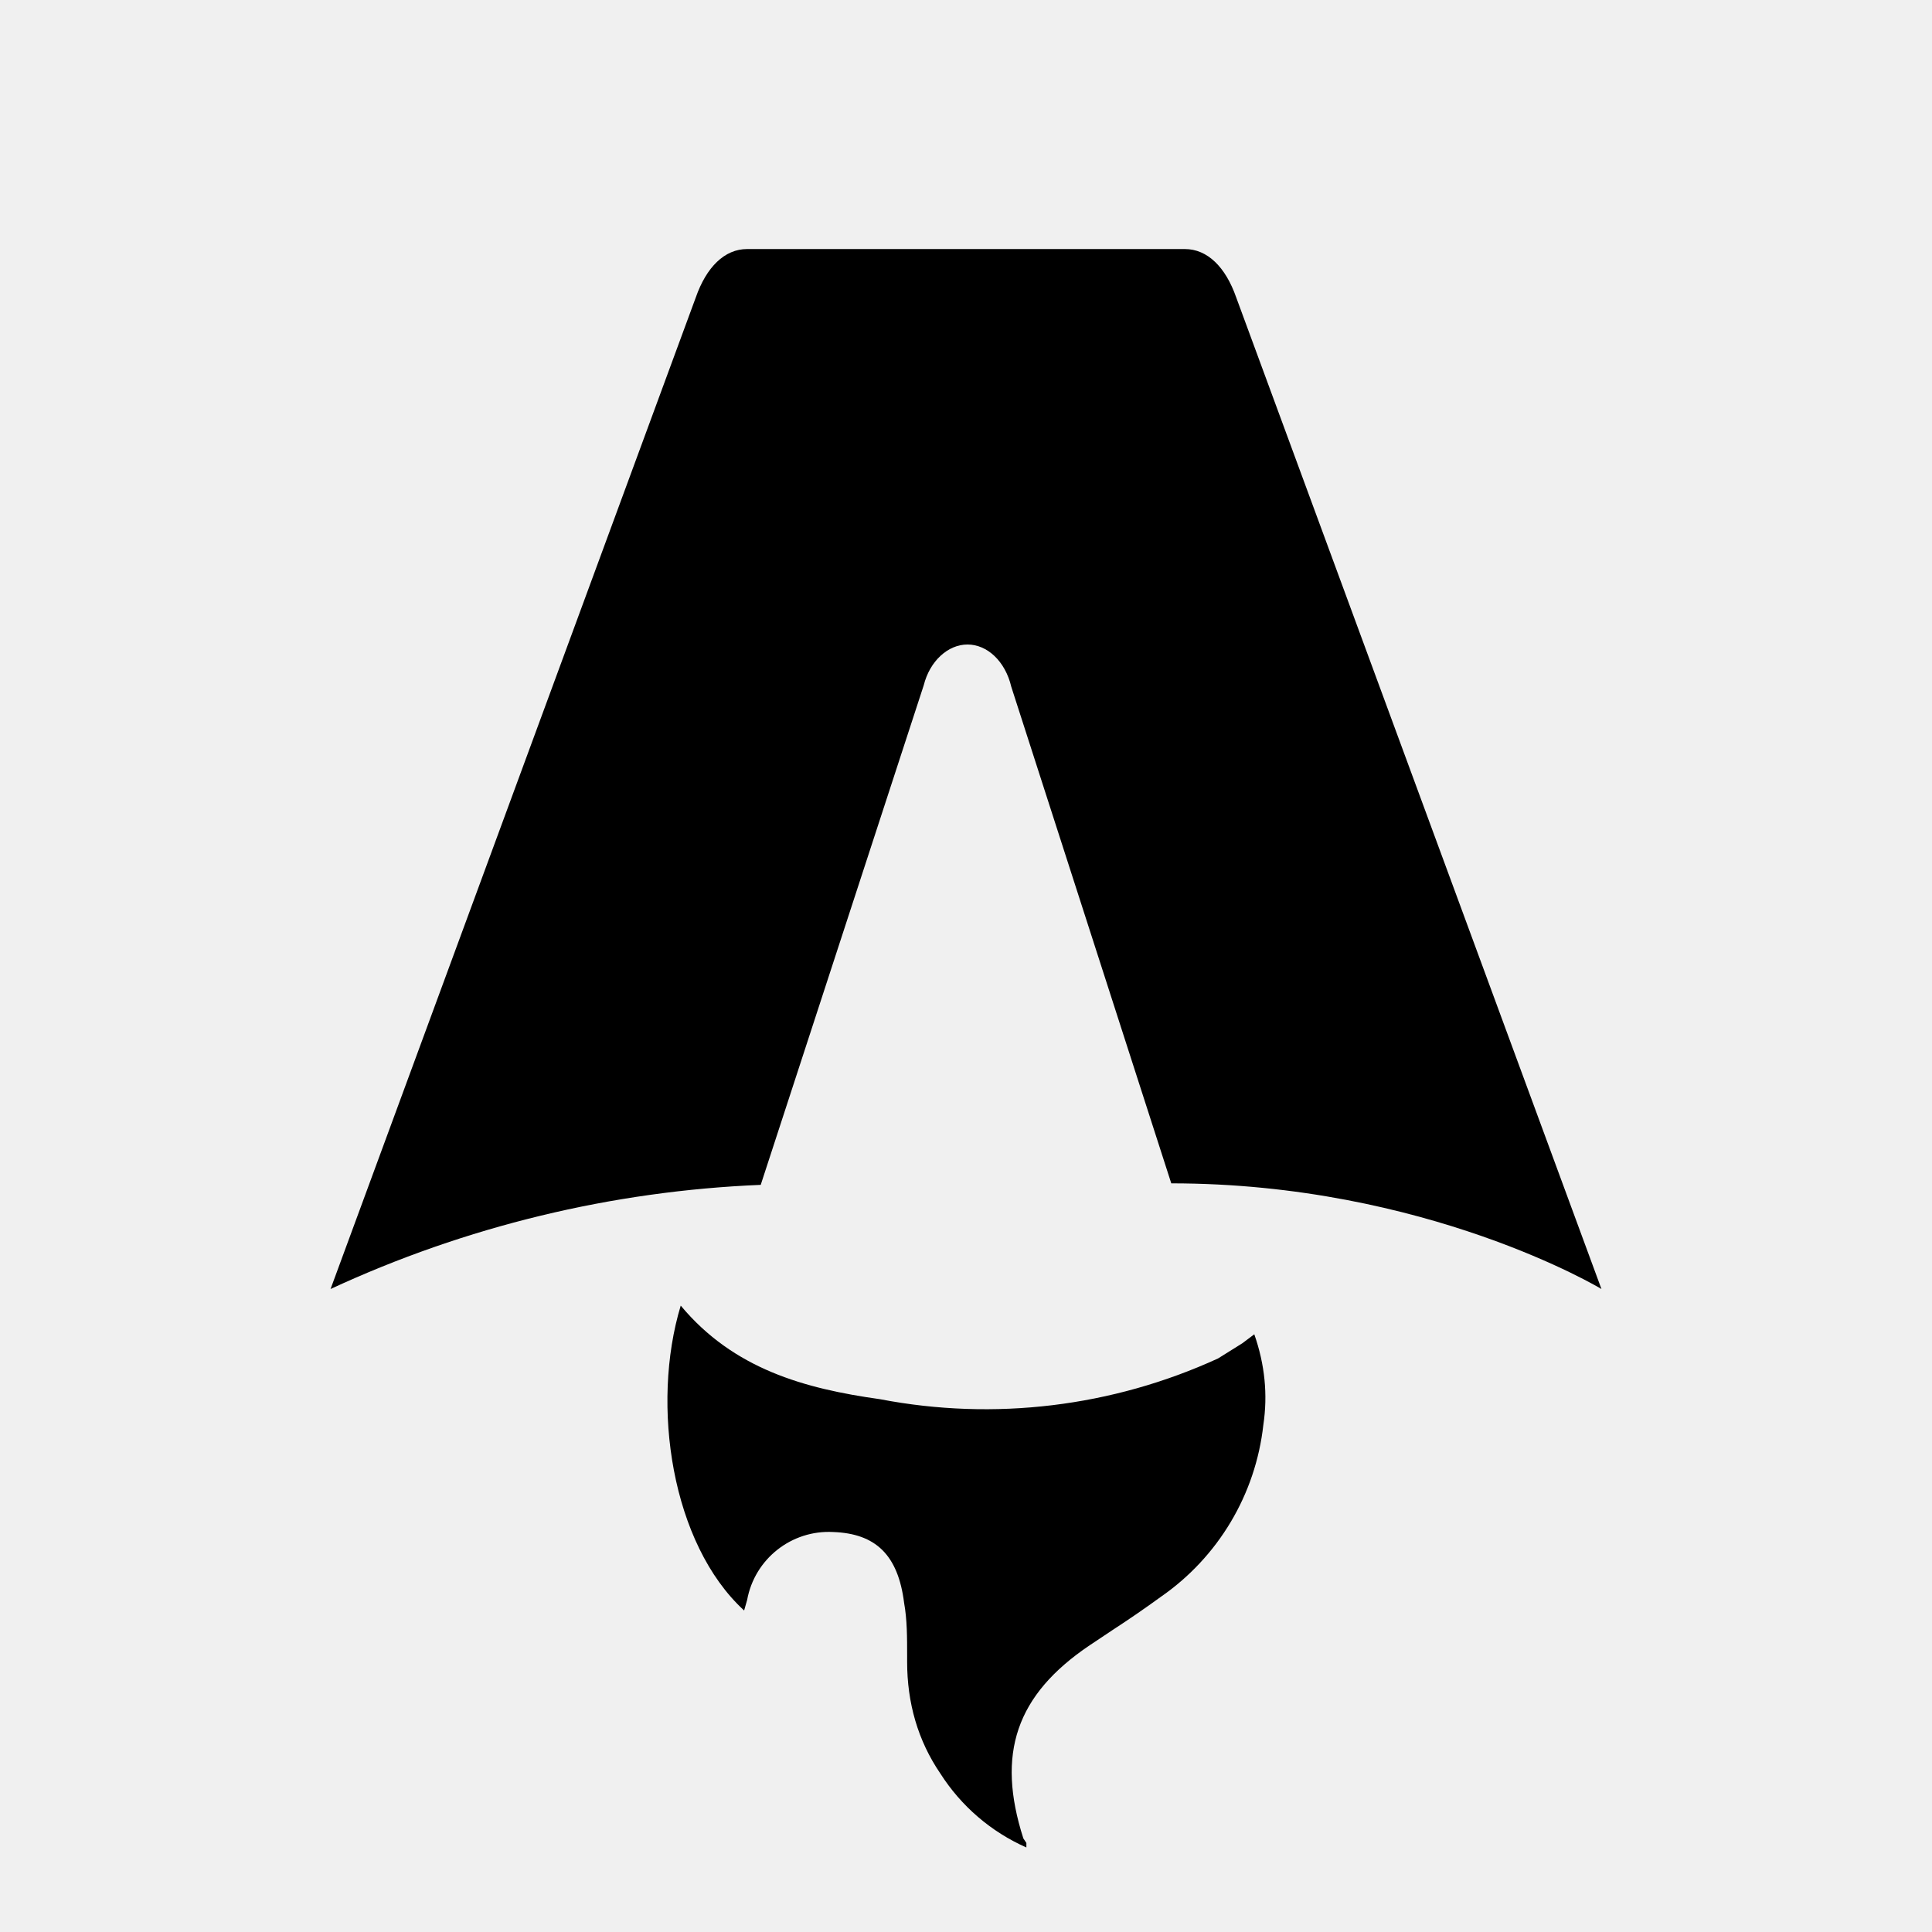
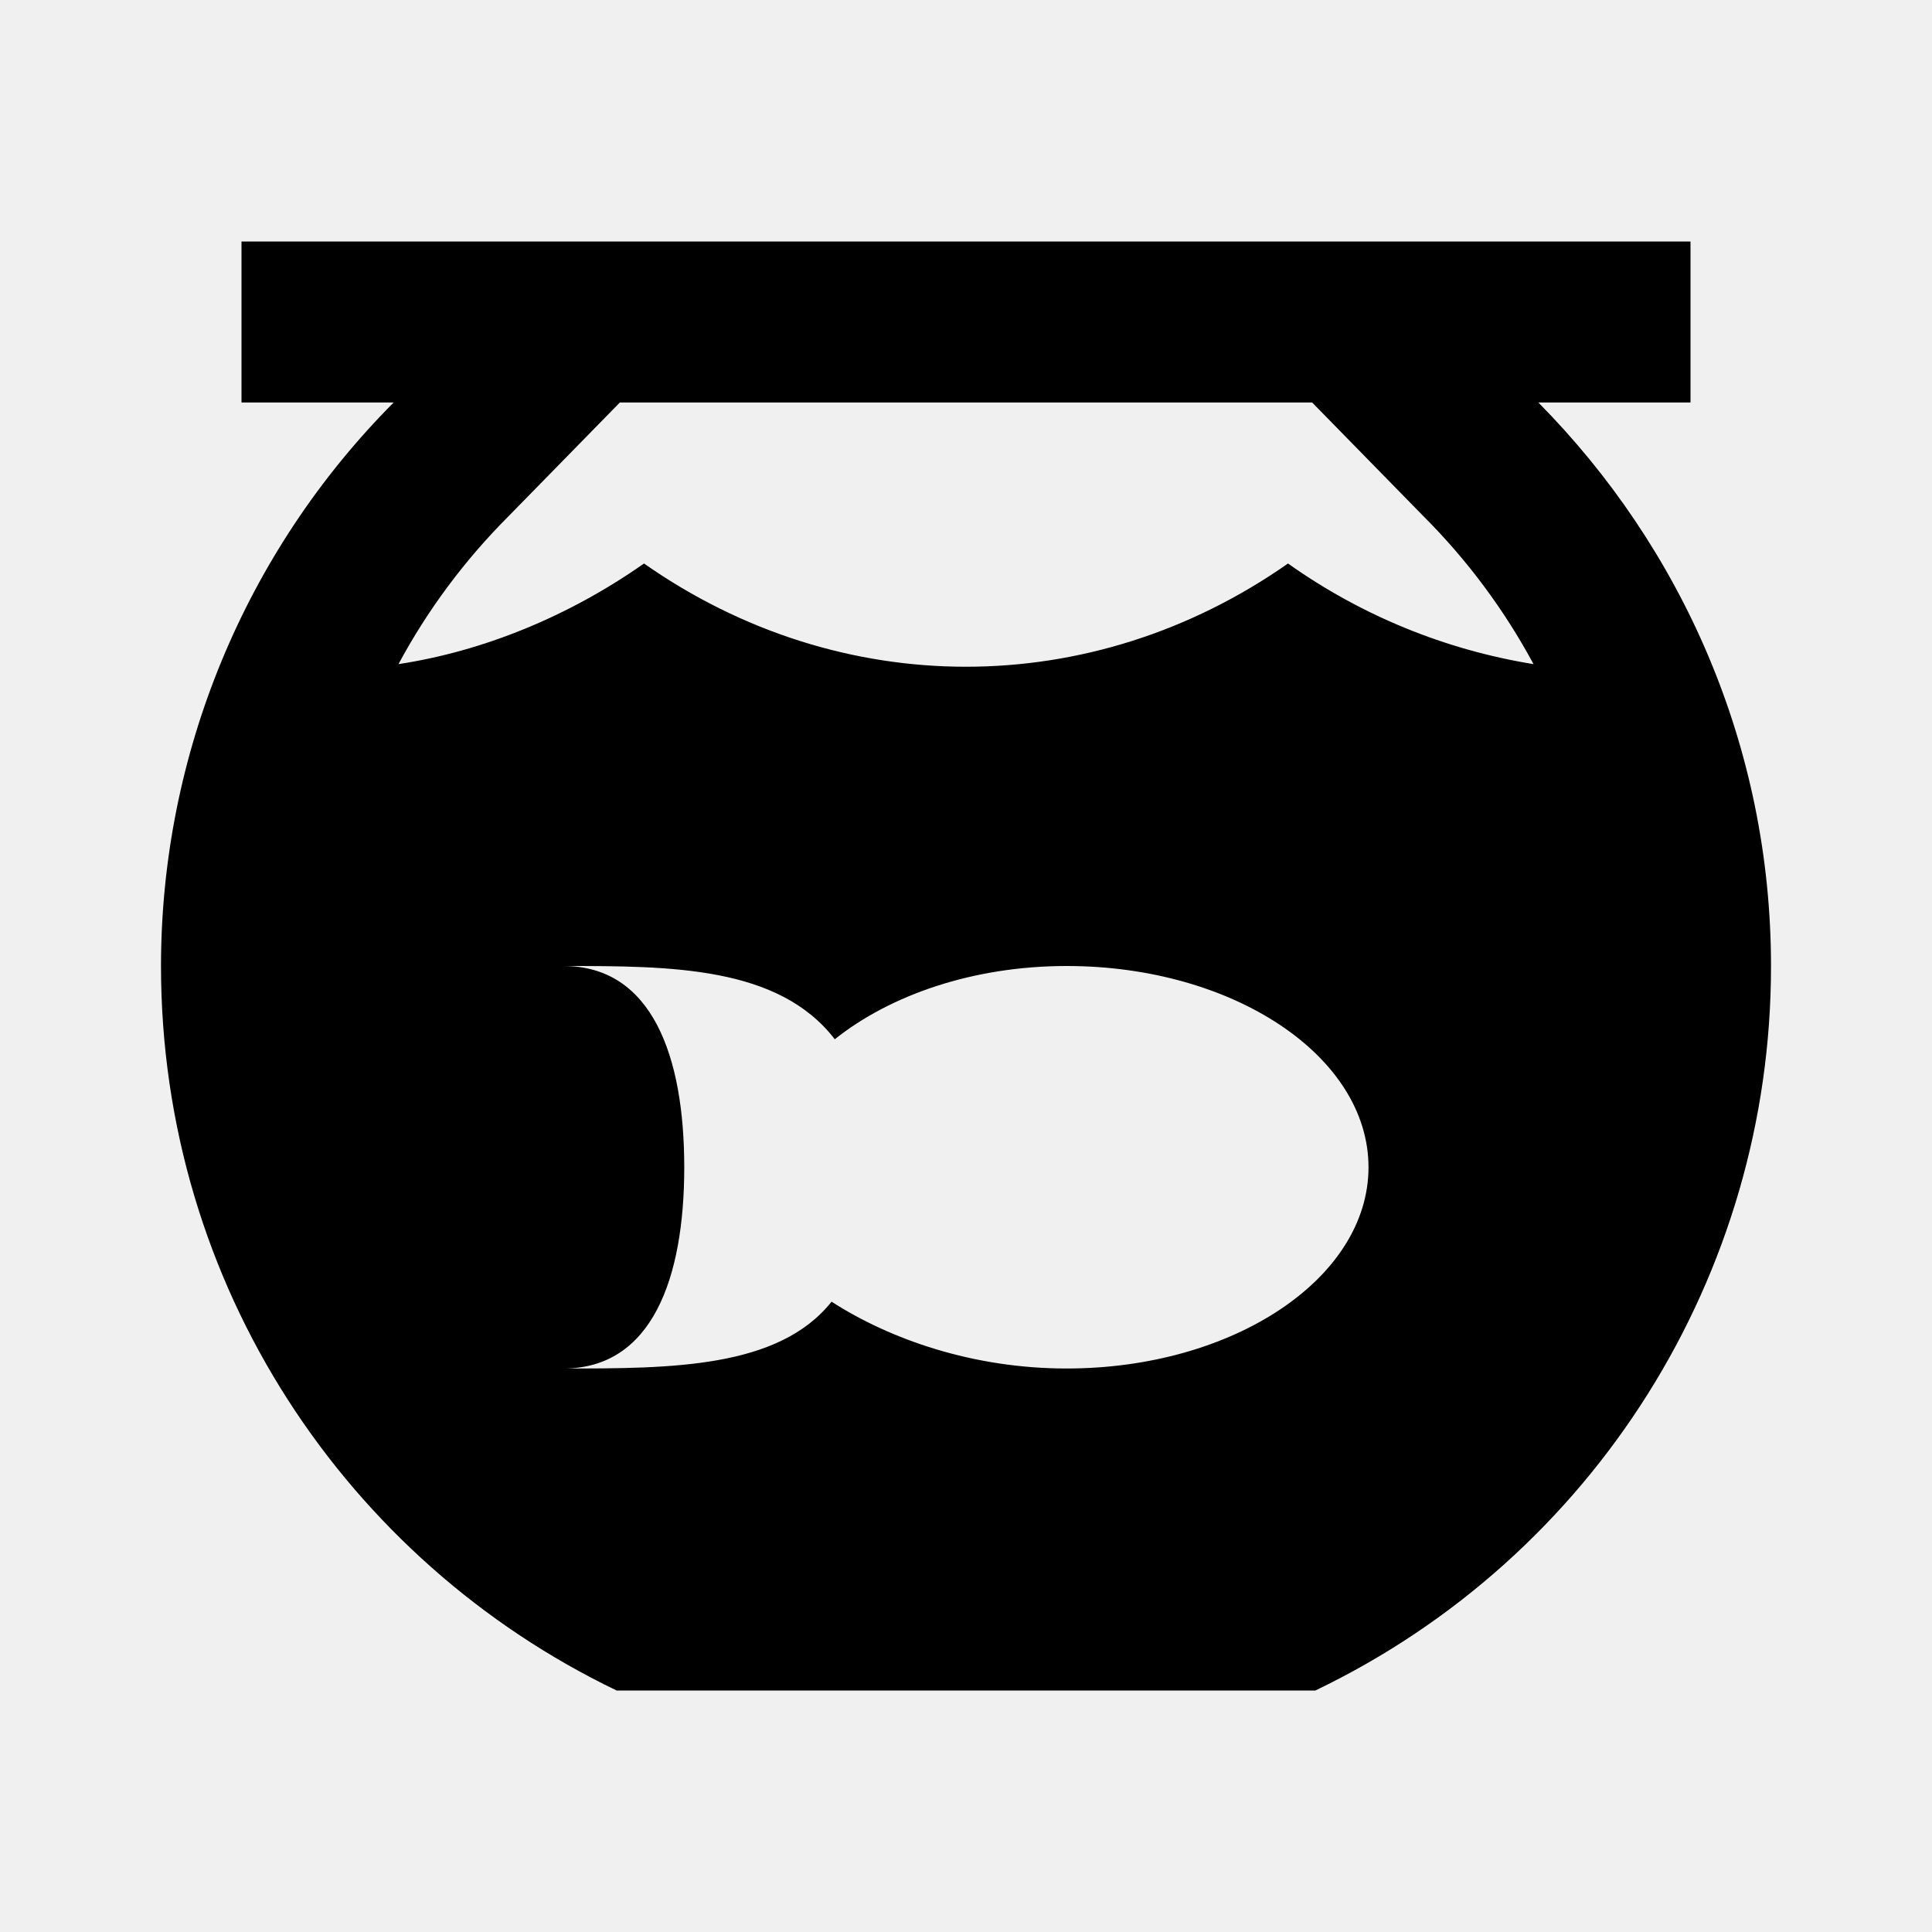
- <svg xmlns="http://www.w3.org/2000/svg" fill="none" viewBox="0 0 128 128">
-   <path d="M50.4 78.5a75.1 75.1 0 0 0-28.5 6.9l24.2-65.7c.7-2 1.9-3.2 3.4-3.2h29c1.5 0 2.7 1.2 3.4 3.2l24.2 65.7s-11.6-7-28.5-7L67 45.5c-.4-1.7-1.6-2.8-2.9-2.8-1.3 0-2.5 1.1-2.9 2.7L50.4 78.5Zm-1.1 28.2Zm-4.2-20.2c-2 6.6-.6 15.8 4.2 20.2a17.5 17.5 0 0 1 .2-.7 5.5 5.5 0 0 1 5.7-4.5c2.8.1 4.3 1.5 4.7 4.7.2 1.1.2 2.3.2 3.5v.4c0 2.7.7 5.2 2.2 7.4a13 13 0 0 0 5.7 4.9v-.3l-.2-.3c-1.8-5.6-.5-9.5 4.4-12.8l1.5-1a73 73 0 0 0 3.2-2.2 16 16 0 0 0 6.8-11.4c.3-2 .1-4-.6-6l-.8.6-1.6 1a37 37 0 0 1-22.4 2.7c-5-.7-9.7-2-13.2-6.2Z" />
-   <style>
-         path { fill: #000; }
-         @media (prefers-color-scheme: dark) {
-             path { fill: #FFF; }
-         }
-     </style>
+ <svg xmlns="http://www.w3.org/2000/svg" width="32" height="32" viewBox="0 0 24 24">
+   <path fill="currentColor" d="M19.11 5H21V3H3v2h1.89A9.93 9.93 0 0 0 2 12c0 3.97 2.31 7.39 5.66 9h8.68A9.973 9.973 0 0 0 22 12c0-2.73-1.11-5.2-2.89-7m-5.86 12c-1.16 0-2.19-.36-2.92-.83c-.66.83-2 .83-3.33.83c1.1 0 1.5-1.12 1.5-2.5S8.1 12 7 12c1.33 0 2.67 0 3.37.91c.69-.55 1.72-.91 2.88-.91c2.07 0 3.75 1.12 3.75 2.5S15.32 17 13.25 17M16 7c-2.44 1.71-5.56 1.71-8 0c-.94.66-2 1.09-3.05 1.25c.36-.67.82-1.29 1.37-1.84L7.7 5h8.6l1.38 1.41a7.87 7.87 0 0 1 1.37 1.84A7.272 7.272 0 0 1 16 7" />
</svg>
